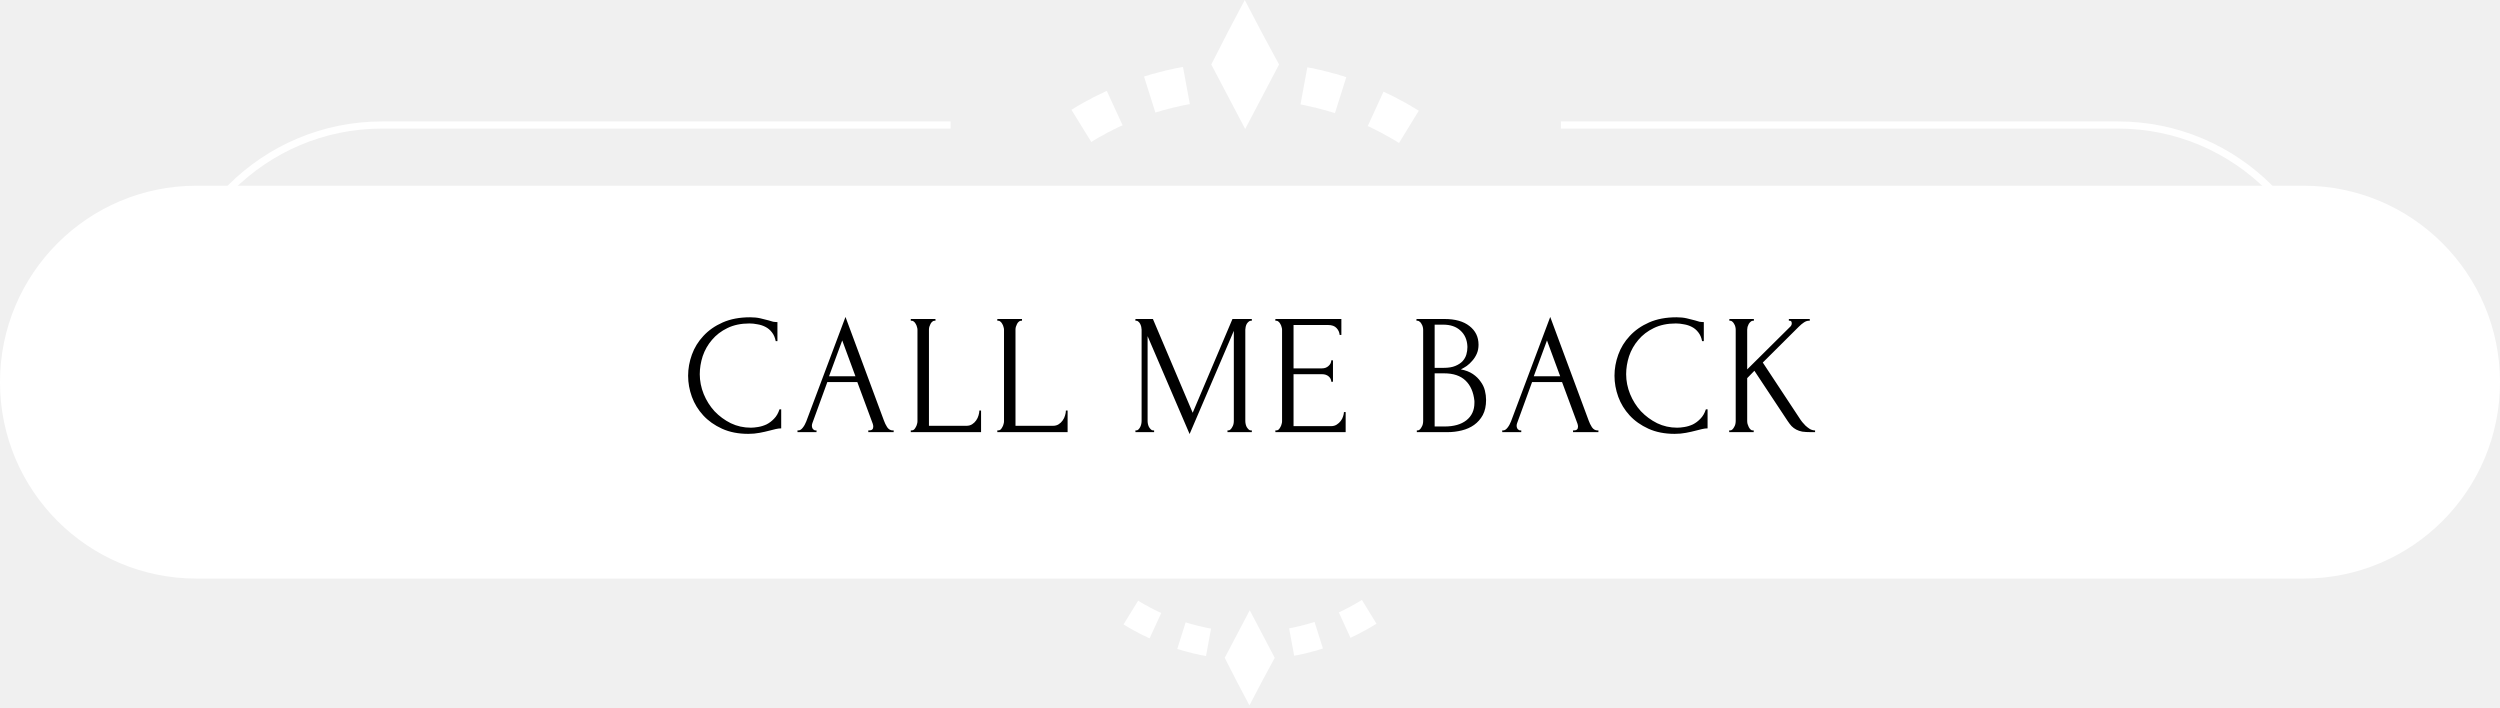
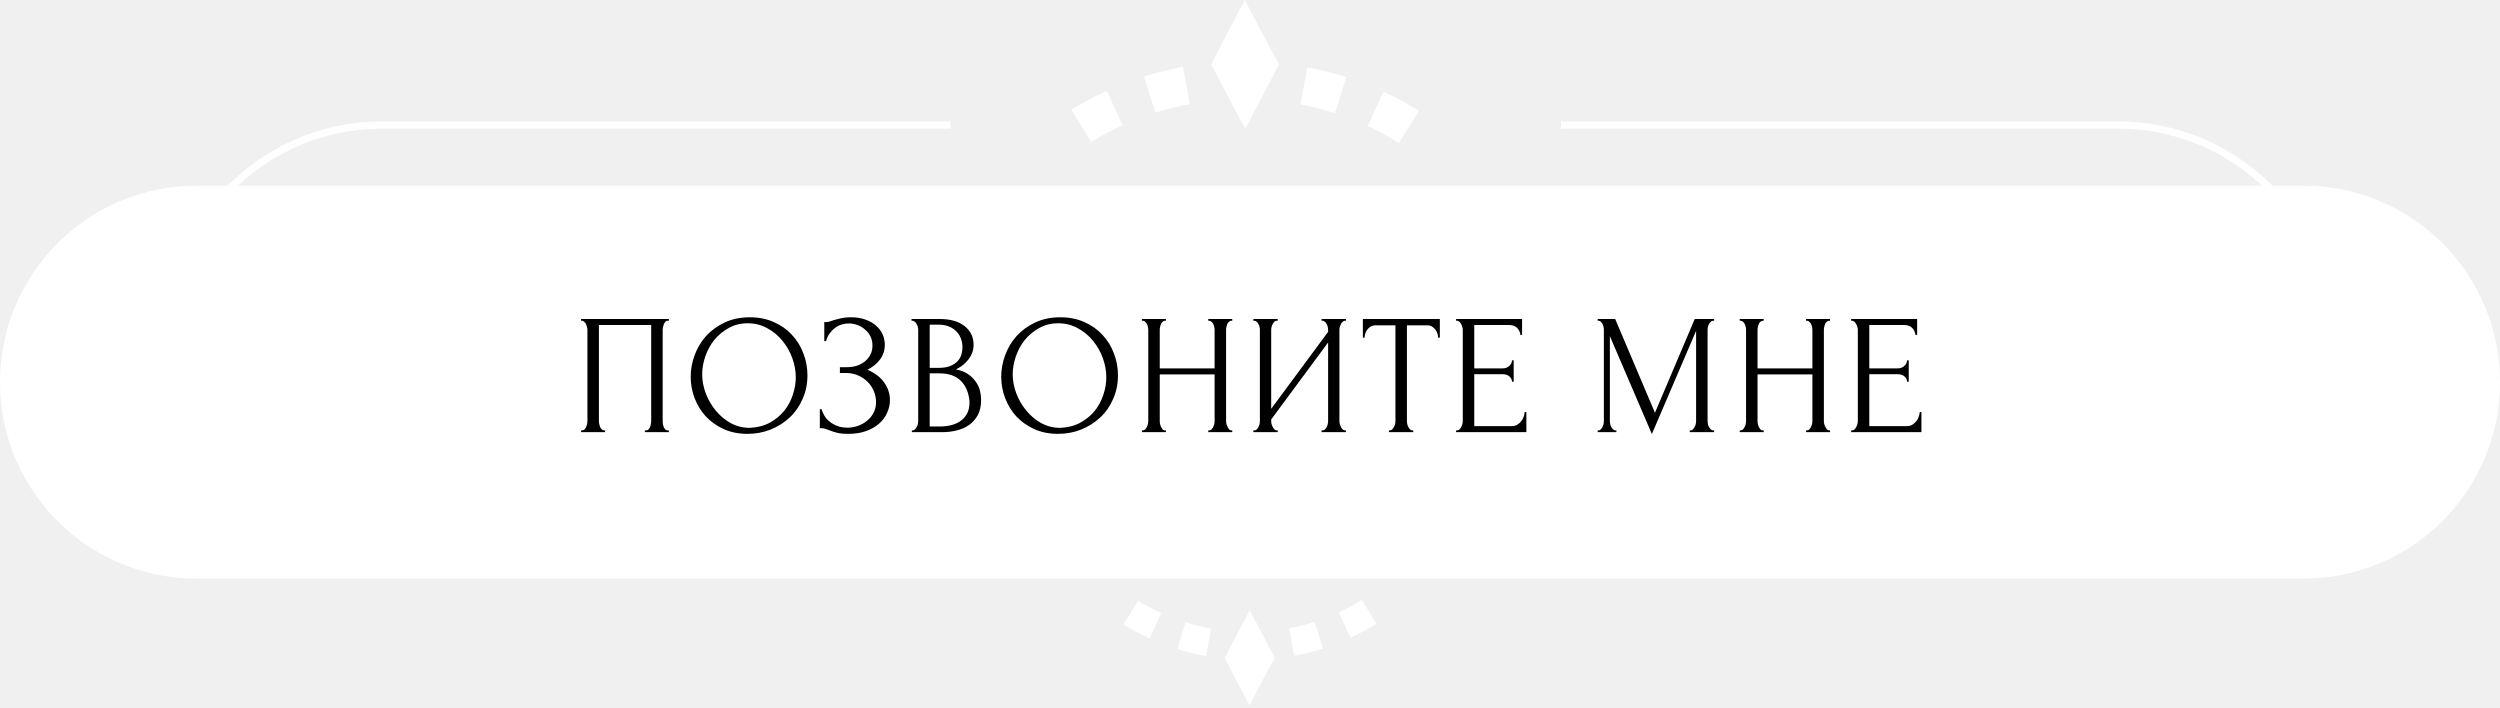
<svg xmlns="http://www.w3.org/2000/svg" width="350" height="99" viewBox="0 0 350 99" fill="none">
  <path fill-rule="evenodd" clip-rule="evenodd" d="M133.082 17H53.5C36.655 17 23 30.655 23 47.5C23 64.345 36.655 78 53.5 78H133.082V77H53.5C37.208 77 24 63.792 24 47.5C24 31.208 37.208 18 53.5 18H133.082V17ZM218.531 77H296.5C312.792 77 326 63.792 326 47.5C326 31.208 312.792 18 296.5 18H218.531V17H296.5C313.345 17 327 30.655 327 47.5C327 64.345 313.345 78 296.5 78H218.531V77Z" fill="white" />
  <rect y="26" width="350" height="55" rx="27.5" fill="white" />
-   <path d="M104.928 45.284C103.744 45.284 102.712 45.5 101.832 45.932C100.968 46.348 100.248 46.9 99.672 47.588C99.096 48.26 98.664 49.02 98.376 49.868C98.104 50.716 97.968 51.556 97.968 52.388C97.968 53.332 98.152 54.26 98.52 55.172C98.888 56.068 99.392 56.868 100.032 57.572C100.688 58.26 101.448 58.82 102.312 59.252C103.176 59.668 104.112 59.876 105.12 59.876C105.408 59.876 105.744 59.844 106.128 59.78C106.528 59.716 106.92 59.596 107.304 59.42C107.688 59.228 108.04 58.964 108.36 58.628C108.696 58.292 108.952 57.852 109.128 57.308H109.368V59.972C109.128 59.972 108.872 60.004 108.6 60.068C108.344 60.132 108.056 60.204 107.736 60.284C107.32 60.396 106.856 60.5 106.344 60.596C105.848 60.692 105.32 60.74 104.76 60.74C103.368 60.74 102.144 60.5 101.088 60.02C100.032 59.54 99.152 58.916 98.448 58.148C97.744 57.38 97.216 56.516 96.864 55.556C96.512 54.58 96.336 53.596 96.336 52.604C96.336 51.612 96.512 50.628 96.864 49.652C97.216 48.676 97.752 47.804 98.472 47.036C99.192 46.252 100.096 45.62 101.184 45.14C102.272 44.66 103.552 44.42 105.024 44.42C105.552 44.42 106.024 44.468 106.44 44.564C106.872 44.66 107.256 44.756 107.592 44.852C107.832 44.932 108.048 44.996 108.24 45.044C108.448 45.076 108.648 45.092 108.84 45.092V47.756H108.6C108.504 47.26 108.328 46.852 108.072 46.532C107.816 46.196 107.512 45.94 107.16 45.764C106.824 45.588 106.456 45.468 106.056 45.404C105.672 45.324 105.296 45.284 104.928 45.284ZM121.561 60.26H121.681C122.065 60.26 122.257 60.084 122.257 59.732C122.257 59.604 122.233 59.468 122.185 59.324L120.025 53.492H115.825L113.737 59.228C113.689 59.356 113.665 59.476 113.665 59.588C113.665 59.796 113.721 59.964 113.833 60.092C113.945 60.204 114.065 60.26 114.193 60.26H114.313V60.5H111.649V60.26H111.769C111.977 60.26 112.177 60.14 112.369 59.9C112.577 59.644 112.745 59.348 112.873 59.012L118.369 44.372L123.745 58.868C123.857 59.188 124.009 59.5 124.201 59.804C124.409 60.108 124.673 60.26 124.993 60.26H125.113V60.5H121.561V60.26ZM116.065 52.676H119.761L117.913 47.66L116.065 52.676ZM127.509 60.26H127.629C127.757 60.26 127.869 60.22 127.965 60.14C128.061 60.044 128.141 59.932 128.205 59.804C128.285 59.676 128.341 59.54 128.373 59.396C128.421 59.252 128.445 59.116 128.445 58.988V46.148C128.445 46.036 128.421 45.908 128.373 45.764C128.341 45.62 128.285 45.484 128.205 45.356C128.141 45.228 128.061 45.124 127.965 45.044C127.869 44.948 127.757 44.9 127.629 44.9H127.509V44.66H130.965V44.9H130.845C130.717 44.9 130.605 44.948 130.509 45.044C130.413 45.124 130.333 45.228 130.269 45.356C130.205 45.484 130.149 45.62 130.101 45.764C130.069 45.908 130.053 46.036 130.053 46.148V59.612H135.309C135.613 59.612 135.877 59.54 136.101 59.396C136.325 59.252 136.509 59.076 136.653 58.868C136.813 58.644 136.925 58.412 136.989 58.172C137.069 57.916 137.109 57.684 137.109 57.476H137.349V60.5H127.509V60.26ZM139.625 60.26H139.745C139.873 60.26 139.985 60.22 140.081 60.14C140.177 60.044 140.257 59.932 140.321 59.804C140.401 59.676 140.457 59.54 140.489 59.396C140.537 59.252 140.561 59.116 140.561 58.988V46.148C140.561 46.036 140.537 45.908 140.489 45.764C140.457 45.62 140.401 45.484 140.321 45.356C140.257 45.228 140.177 45.124 140.081 45.044C139.985 44.948 139.873 44.9 139.745 44.9H139.625V44.66H143.081V44.9H142.961C142.833 44.9 142.721 44.948 142.625 45.044C142.529 45.124 142.449 45.228 142.385 45.356C142.321 45.484 142.265 45.62 142.217 45.764C142.185 45.908 142.169 46.036 142.169 46.148V59.612H147.425C147.729 59.612 147.993 59.54 148.217 59.396C148.441 59.252 148.625 59.076 148.769 58.868C148.929 58.644 149.041 58.412 149.105 58.172C149.185 57.916 149.225 57.684 149.225 57.476H149.465V60.5H139.625V60.26ZM171.848 60.26H171.968C172.08 60.26 172.184 60.212 172.28 60.116C172.376 60.02 172.456 59.908 172.52 59.78C172.6 59.652 172.656 59.516 172.688 59.372C172.72 59.212 172.736 59.068 172.736 58.94V46.316L166.544 60.764L160.664 47.06V58.94C160.664 59.068 160.68 59.212 160.712 59.372C160.744 59.516 160.792 59.652 160.856 59.78C160.936 59.908 161.024 60.02 161.12 60.116C161.216 60.212 161.328 60.26 161.456 60.26H161.576V60.5H158.96V60.26H159.08C159.192 60.26 159.296 60.212 159.392 60.116C159.488 60.02 159.568 59.908 159.632 59.78C159.696 59.652 159.744 59.516 159.776 59.372C159.808 59.212 159.824 59.068 159.824 58.94V46.148C159.824 46.036 159.808 45.908 159.776 45.764C159.744 45.62 159.696 45.484 159.632 45.356C159.568 45.228 159.488 45.124 159.392 45.044C159.296 44.948 159.192 44.9 159.08 44.9H158.96V44.66H161.408L166.976 57.788L172.544 44.66H175.256V44.9H175.136C175.008 44.9 174.896 44.948 174.8 45.044C174.704 45.124 174.616 45.228 174.536 45.356C174.472 45.484 174.424 45.62 174.392 45.764C174.36 45.908 174.344 46.036 174.344 46.148V58.94C174.344 59.068 174.36 59.212 174.392 59.372C174.424 59.516 174.472 59.652 174.536 59.78C174.616 59.908 174.704 60.02 174.8 60.116C174.896 60.212 175.008 60.26 175.136 60.26H175.256V60.5H171.848V60.26ZM178.552 60.26H178.672C178.8 60.26 178.912 60.22 179.008 60.14C179.104 60.044 179.184 59.932 179.248 59.804C179.328 59.676 179.384 59.54 179.416 59.396C179.464 59.252 179.488 59.116 179.488 58.988V46.148C179.488 46.036 179.464 45.908 179.416 45.764C179.384 45.62 179.328 45.484 179.248 45.356C179.184 45.228 179.104 45.124 179.008 45.044C178.912 44.948 178.8 44.9 178.672 44.9H178.552V44.66H187.792V46.892H187.552C187.52 46.524 187.376 46.204 187.12 45.932C186.864 45.644 186.464 45.5 185.92 45.5H181.096V51.572H185.08C185.448 51.572 185.752 51.46 185.992 51.236C186.248 51.012 186.376 50.748 186.376 50.444H186.616V53.444H186.376C186.376 53.156 186.256 52.908 186.016 52.7C185.776 52.492 185.464 52.388 185.08 52.388H181.096V59.66H186.352C186.656 59.66 186.92 59.588 187.144 59.444C187.368 59.3 187.552 59.132 187.696 58.94C187.856 58.732 187.968 58.516 188.032 58.292C188.112 58.052 188.152 57.852 188.152 57.692H188.392V60.5H178.552V60.26ZM198.355 60.26H198.475C198.587 60.26 198.691 60.212 198.787 60.116C198.883 60.02 198.963 59.908 199.027 59.78C199.107 59.652 199.163 59.516 199.195 59.372C199.227 59.212 199.243 59.068 199.243 58.94V46.172C199.243 46.06 199.227 45.932 199.195 45.788C199.163 45.644 199.107 45.508 199.027 45.38C198.963 45.236 198.875 45.124 198.763 45.044C198.667 44.948 198.555 44.9 198.427 44.9H198.307V44.66H202.243C203.731 44.66 204.891 44.988 205.723 45.644C206.571 46.3 206.995 47.172 206.995 48.26C206.995 48.724 206.915 49.14 206.755 49.508C206.595 49.876 206.387 50.204 206.131 50.492C205.891 50.78 205.627 51.028 205.339 51.236C205.051 51.428 204.779 51.588 204.523 51.716C205.195 51.844 205.755 52.06 206.203 52.364C206.651 52.668 207.011 53.02 207.283 53.42C207.571 53.804 207.771 54.22 207.883 54.668C207.995 55.116 208.051 55.556 208.051 55.988C208.051 56.82 207.899 57.524 207.595 58.1C207.291 58.66 206.883 59.124 206.371 59.492C205.875 59.844 205.299 60.1 204.643 60.26C204.003 60.42 203.339 60.5 202.651 60.5H198.355V60.26ZM206.419 56.132C206.291 54.9 205.875 53.948 205.171 53.276C204.467 52.604 203.475 52.268 202.195 52.268H200.851V59.708H202.243C203.539 59.708 204.555 59.42 205.291 58.844C206.043 58.252 206.419 57.436 206.419 56.396V56.132ZM205.435 48.476C205.387 47.548 205.059 46.812 204.451 46.268C203.859 45.724 203.059 45.452 202.051 45.452H200.851V51.5H202.099C202.771 51.5 203.315 51.412 203.731 51.236C204.163 51.06 204.507 50.836 204.763 50.564C205.019 50.276 205.195 49.964 205.291 49.628C205.387 49.292 205.435 48.964 205.435 48.644V48.476ZM220.225 60.26H220.345C220.729 60.26 220.921 60.084 220.921 59.732C220.921 59.604 220.897 59.468 220.849 59.324L218.689 53.492H214.489L212.401 59.228C212.353 59.356 212.329 59.476 212.329 59.588C212.329 59.796 212.385 59.964 212.497 60.092C212.609 60.204 212.729 60.26 212.857 60.26H212.977V60.5H210.313V60.26H210.433C210.641 60.26 210.841 60.14 211.033 59.9C211.241 59.644 211.409 59.348 211.537 59.012L217.033 44.372L222.409 58.868C222.521 59.188 222.673 59.5 222.865 59.804C223.073 60.108 223.337 60.26 223.657 60.26H223.777V60.5H220.225V60.26ZM214.729 52.676H218.425L216.577 47.66L214.729 52.676ZM234.621 45.284C233.437 45.284 232.405 45.5 231.525 45.932C230.661 46.348 229.941 46.9 229.365 47.588C228.789 48.26 228.357 49.02 228.069 49.868C227.797 50.716 227.661 51.556 227.661 52.388C227.661 53.332 227.845 54.26 228.213 55.172C228.581 56.068 229.085 56.868 229.725 57.572C230.381 58.26 231.141 58.82 232.005 59.252C232.869 59.668 233.805 59.876 234.813 59.876C235.101 59.876 235.437 59.844 235.821 59.78C236.221 59.716 236.613 59.596 236.997 59.42C237.381 59.228 237.733 58.964 238.053 58.628C238.389 58.292 238.645 57.852 238.821 57.308H239.061V59.972C238.821 59.972 238.565 60.004 238.293 60.068C238.037 60.132 237.749 60.204 237.429 60.284C237.013 60.396 236.549 60.5 236.037 60.596C235.541 60.692 235.013 60.74 234.453 60.74C233.061 60.74 231.837 60.5 230.781 60.02C229.725 59.54 228.845 58.916 228.141 58.148C227.437 57.38 226.909 56.516 226.557 55.556C226.205 54.58 226.029 53.596 226.029 52.604C226.029 51.612 226.205 50.628 226.557 49.652C226.909 48.676 227.445 47.804 228.165 47.036C228.885 46.252 229.789 45.62 230.877 45.14C231.965 44.66 233.245 44.42 234.717 44.42C235.245 44.42 235.717 44.468 236.133 44.564C236.565 44.66 236.949 44.756 237.285 44.852C237.525 44.932 237.741 44.996 237.933 45.044C238.141 45.076 238.341 45.092 238.533 45.092V47.756H238.293C238.197 47.26 238.021 46.852 237.765 46.532C237.509 46.196 237.205 45.94 236.853 45.764C236.517 45.588 236.149 45.468 235.749 45.404C235.365 45.324 234.989 45.284 234.621 45.284ZM245.399 60.26H245.519V60.5H242.087V60.26H242.207C242.335 60.26 242.447 60.212 242.543 60.116C242.639 60.02 242.719 59.908 242.783 59.78C242.863 59.652 242.919 59.516 242.951 59.372C242.983 59.212 242.999 59.068 242.999 58.94V46.148C242.999 46.036 242.983 45.908 242.951 45.764C242.919 45.62 242.863 45.484 242.783 45.356C242.719 45.228 242.639 45.124 242.543 45.044C242.447 44.948 242.343 44.9 242.231 44.9H242.111V44.66H245.543V44.9H245.423C245.295 44.9 245.183 44.948 245.087 45.044C244.991 45.124 244.903 45.228 244.823 45.356C244.759 45.484 244.703 45.62 244.655 45.764C244.623 45.908 244.607 46.036 244.607 46.148V51.716L250.703 45.668C250.799 45.556 250.847 45.428 250.847 45.284C250.847 45.028 250.751 44.9 250.559 44.9H250.439V44.66H253.367V44.9H253.247C253.023 44.9 252.791 44.98 252.551 45.14C252.311 45.3 252.071 45.5 251.831 45.74L246.791 50.756L252.095 58.796C252.111 58.828 252.183 58.924 252.311 59.084C252.439 59.244 252.591 59.412 252.767 59.588C252.959 59.764 253.167 59.924 253.391 60.068C253.631 60.196 253.871 60.26 254.111 60.26V60.5H253.535C253.055 60.5 252.647 60.476 252.311 60.428C251.991 60.364 251.711 60.268 251.471 60.14C251.231 60.012 251.015 59.852 250.823 59.66C250.647 59.468 250.463 59.228 250.271 58.94L245.615 51.908L244.607 52.94V58.94C244.607 59.068 244.623 59.204 244.655 59.348C244.703 59.492 244.759 59.636 244.823 59.78C244.887 59.908 244.967 60.02 245.063 60.116C245.159 60.212 245.271 60.26 245.399 60.26Z" fill="black" />
+   <path d="M81.351 60.26H81.471C81.599 60.26 81.711 60.22 81.807 60.14C81.903 60.044 81.983 59.932 82.047 59.804C82.111 59.66 82.159 59.516 82.191 59.372C82.223 59.212 82.239 59.068 82.239 58.94V46.148C82.239 46.036 82.215 45.908 82.167 45.764C82.135 45.62 82.087 45.484 82.023 45.356C81.959 45.228 81.879 45.124 81.783 45.044C81.687 44.948 81.583 44.9 81.471 44.9H81.351V44.66H93.639V44.9H93.447C93.335 44.9 93.239 44.948 93.159 45.044C93.079 45.124 93.007 45.236 92.943 45.38C92.895 45.508 92.855 45.644 92.823 45.788C92.791 45.932 92.775 46.052 92.775 46.148V58.94C92.775 59.068 92.783 59.204 92.799 59.348C92.831 59.492 92.871 59.636 92.919 59.78C92.983 59.908 93.055 60.02 93.135 60.116C93.231 60.212 93.335 60.26 93.447 60.26H93.639V60.5H90.279V60.26H90.495C90.607 60.26 90.703 60.212 90.783 60.116C90.879 60.02 90.951 59.908 90.999 59.78C91.063 59.652 91.103 59.516 91.119 59.372C91.151 59.212 91.167 59.068 91.167 58.94V45.5H83.847V58.94C83.847 59.068 83.863 59.212 83.895 59.372C83.927 59.516 83.967 59.652 84.015 59.78C84.079 59.908 84.159 60.02 84.255 60.116C84.351 60.212 84.463 60.26 84.591 60.26H84.711V60.5H81.351V60.26ZM104.977 44.42C106.225 44.42 107.345 44.644 108.337 45.092C109.329 45.524 110.169 46.116 110.857 46.868C111.561 47.604 112.097 48.468 112.465 49.46C112.849 50.436 113.041 51.46 113.041 52.532C113.041 53.732 112.817 54.836 112.369 55.844C111.937 56.852 111.337 57.716 110.569 58.436C109.801 59.156 108.905 59.724 107.881 60.14C106.873 60.54 105.793 60.74 104.641 60.74C103.409 60.74 102.297 60.516 101.305 60.068C100.329 59.62 99.497 59.028 98.809 58.292C98.137 57.556 97.617 56.708 97.249 55.748C96.881 54.788 96.697 53.788 96.697 52.748C96.697 51.724 96.881 50.716 97.249 49.724C97.617 48.716 98.153 47.82 98.857 47.036C99.577 46.252 100.449 45.62 101.473 45.14C102.497 44.66 103.665 44.42 104.977 44.42ZM104.953 59.9C106.025 59.852 106.961 59.612 107.761 59.18C108.577 58.732 109.257 58.172 109.801 57.5C110.345 56.812 110.745 56.06 111.001 55.244C111.273 54.428 111.409 53.62 111.409 52.82C111.409 51.94 111.249 51.052 110.929 50.156C110.609 49.26 110.153 48.452 109.561 47.732C108.969 46.996 108.257 46.404 107.425 45.956C106.609 45.492 105.689 45.26 104.665 45.26C103.673 45.26 102.785 45.484 102.001 45.932C101.217 46.364 100.545 46.924 99.985 47.612C99.441 48.3 99.025 49.068 98.737 49.916C98.449 50.764 98.305 51.596 98.305 52.412C98.305 53.292 98.473 54.18 98.809 55.076C99.145 55.956 99.609 56.756 100.201 57.476C100.793 58.196 101.489 58.78 102.289 59.228C103.105 59.676 103.993 59.9 104.953 59.9ZM115.4 45.092H115.616C115.744 45.092 115.888 45.076 116.048 45.044C116.208 44.996 116.376 44.94 116.552 44.876C116.856 44.78 117.216 44.684 117.632 44.588C118.048 44.476 118.552 44.42 119.144 44.42C119.896 44.42 120.56 44.524 121.136 44.732C121.728 44.94 122.224 45.22 122.624 45.572C123.04 45.924 123.352 46.332 123.56 46.796C123.768 47.26 123.872 47.756 123.872 48.284C123.872 49.036 123.656 49.708 123.224 50.3C122.808 50.876 122.216 51.364 121.448 51.764C122.536 52.244 123.328 52.86 123.824 53.612C124.336 54.348 124.592 55.148 124.592 56.012C124.592 56.636 124.456 57.236 124.184 57.812C123.928 58.388 123.552 58.892 123.056 59.324C122.56 59.756 121.952 60.1 121.232 60.356C120.512 60.612 119.688 60.74 118.76 60.74C118.088 60.74 117.544 60.684 117.128 60.572C116.712 60.46 116.352 60.34 116.048 60.212C115.856 60.132 115.672 60.068 115.496 60.02C115.336 59.972 115.168 59.948 114.992 59.948H114.776V57.284H115.016C115.16 57.732 115.352 58.124 115.592 58.46C115.848 58.78 116.136 59.044 116.456 59.252C116.776 59.46 117.12 59.62 117.488 59.732C117.856 59.828 118.232 59.876 118.616 59.876C119.112 59.876 119.6 59.796 120.08 59.636C120.576 59.46 121.008 59.22 121.376 58.916C121.76 58.612 122.064 58.244 122.288 57.812C122.528 57.364 122.648 56.868 122.648 56.324C122.648 55.78 122.544 55.26 122.336 54.764C122.128 54.252 121.832 53.812 121.448 53.444C121.08 53.076 120.64 52.78 120.128 52.556C119.616 52.332 119.056 52.22 118.448 52.22H117.584V51.404H118.568C119.048 51.404 119.504 51.34 119.936 51.212C120.368 51.068 120.744 50.868 121.064 50.612C121.4 50.34 121.664 50.02 121.856 49.652C122.048 49.284 122.144 48.86 122.144 48.38C122.144 47.9 122.048 47.468 121.856 47.084C121.664 46.7 121.408 46.38 121.088 46.124C120.784 45.852 120.432 45.644 120.032 45.5C119.648 45.356 119.248 45.284 118.832 45.284C118.496 45.284 118.168 45.332 117.848 45.428C117.528 45.524 117.224 45.676 116.936 45.884C116.648 46.092 116.392 46.348 116.168 46.652C115.944 46.956 115.768 47.324 115.64 47.756H115.4V45.092ZM127.661 60.26H127.781C127.893 60.26 127.997 60.212 128.093 60.116C128.189 60.02 128.269 59.908 128.333 59.78C128.413 59.652 128.469 59.516 128.501 59.372C128.533 59.212 128.549 59.068 128.549 58.94V46.172C128.549 46.06 128.533 45.932 128.501 45.788C128.469 45.644 128.413 45.508 128.333 45.38C128.269 45.236 128.181 45.124 128.069 45.044C127.973 44.948 127.861 44.9 127.733 44.9H127.613V44.66H131.549C133.037 44.66 134.197 44.988 135.029 45.644C135.877 46.3 136.301 47.172 136.301 48.26C136.301 48.724 136.221 49.14 136.061 49.508C135.901 49.876 135.693 50.204 135.437 50.492C135.197 50.78 134.933 51.028 134.645 51.236C134.357 51.428 134.085 51.588 133.829 51.716C134.501 51.844 135.061 52.06 135.509 52.364C135.957 52.668 136.317 53.02 136.589 53.42C136.877 53.804 137.077 54.22 137.189 54.668C137.301 55.116 137.357 55.556 137.357 55.988C137.357 56.82 137.205 57.524 136.901 58.1C136.597 58.66 136.189 59.124 135.677 59.492C135.181 59.844 134.605 60.1 133.949 60.26C133.309 60.42 132.645 60.5 131.957 60.5H127.661V60.26ZM135.725 56.132C135.597 54.9 135.181 53.948 134.477 53.276C133.773 52.604 132.781 52.268 131.501 52.268H130.157V59.708H131.549C132.845 59.708 133.861 59.42 134.597 58.844C135.349 58.252 135.725 57.436 135.725 56.396V56.132ZM134.741 48.476C134.693 47.548 134.365 46.812 133.757 46.268C133.165 45.724 132.365 45.452 131.357 45.452H130.157V51.5H131.405C132.077 51.5 132.621 51.412 133.037 51.236C133.469 51.06 133.813 50.836 134.069 50.564C134.325 50.276 134.501 49.964 134.597 49.628C134.693 49.292 134.741 48.964 134.741 48.644V48.476ZM148.451 44.42C149.699 44.42 150.819 44.644 151.811 45.092C152.803 45.524 153.643 46.116 154.331 46.868C155.035 47.604 155.571 48.468 155.939 49.46C156.323 50.436 156.515 51.46 156.515 52.532C156.515 53.732 156.291 54.836 155.843 55.844C155.411 56.852 154.811 57.716 154.043 58.436C153.275 59.156 152.379 59.724 151.355 60.14C150.347 60.54 149.267 60.74 148.115 60.74C146.883 60.74 145.771 60.516 144.779 60.068C143.803 59.62 142.971 59.028 142.283 58.292C141.611 57.556 141.091 56.708 140.723 55.748C140.355 54.788 140.171 53.788 140.171 52.748C140.171 51.724 140.355 50.716 140.723 49.724C141.091 48.716 141.627 47.82 142.331 47.036C143.051 46.252 143.923 45.62 144.947 45.14C145.971 44.66 147.139 44.42 148.451 44.42ZM148.427 59.9C149.499 59.852 150.435 59.612 151.235 59.18C152.051 58.732 152.731 58.172 153.275 57.5C153.819 56.812 154.219 56.06 154.475 55.244C154.747 54.428 154.883 53.62 154.883 52.82C154.883 51.94 154.723 51.052 154.403 50.156C154.083 49.26 153.627 48.452 153.035 47.732C152.443 46.996 151.731 46.404 150.899 45.956C150.083 45.492 149.163 45.26 148.139 45.26C147.147 45.26 146.259 45.484 145.475 45.932C144.691 46.364 144.019 46.924 143.459 47.612C142.915 48.3 142.499 49.068 142.211 49.916C141.923 50.764 141.779 51.596 141.779 52.412C141.779 53.292 141.947 54.18 142.283 55.076C142.619 55.956 143.083 56.756 143.675 57.476C144.267 58.196 144.963 58.78 145.763 59.228C146.579 59.676 147.467 59.9 148.427 59.9ZM169.157 60.26H169.277C169.389 60.26 169.493 60.22 169.589 60.14C169.685 60.044 169.765 59.932 169.829 59.804C169.909 59.66 169.965 59.516 169.997 59.372C170.029 59.212 170.045 59.068 170.045 58.94V52.412H162.365V58.94C162.365 59.068 162.381 59.212 162.413 59.372C162.445 59.516 162.493 59.652 162.557 59.78C162.621 59.908 162.693 60.02 162.773 60.116C162.869 60.212 162.981 60.26 163.109 60.26H163.229V60.5H159.869V60.26H159.989C160.101 60.26 160.205 60.22 160.301 60.14C160.397 60.044 160.477 59.932 160.541 59.804C160.621 59.66 160.677 59.516 160.709 59.372C160.741 59.212 160.757 59.068 160.757 58.94V46.148C160.757 46.036 160.741 45.908 160.709 45.764C160.677 45.62 160.629 45.484 160.565 45.356C160.501 45.228 160.421 45.124 160.325 45.044C160.229 44.948 160.117 44.9 159.989 44.9H159.869V44.66H163.229V44.9H163.109C162.981 44.9 162.869 44.948 162.773 45.044C162.677 45.124 162.597 45.228 162.533 45.356C162.485 45.484 162.445 45.62 162.413 45.764C162.381 45.908 162.365 46.036 162.365 46.148V51.572H170.045V46.148C170.045 46.036 170.029 45.908 169.997 45.764C169.965 45.62 169.917 45.484 169.853 45.356C169.789 45.228 169.709 45.124 169.613 45.044C169.517 44.948 169.405 44.9 169.277 44.9H169.157V44.66H172.517V44.9H172.397C172.269 44.9 172.157 44.948 172.061 45.044C171.965 45.124 171.885 45.228 171.821 45.356C171.773 45.484 171.733 45.62 171.701 45.764C171.669 45.908 171.653 46.036 171.653 46.148V58.94C171.653 59.068 171.669 59.212 171.701 59.372C171.749 59.516 171.805 59.652 171.869 59.78C171.933 59.908 172.005 60.02 172.085 60.116C172.181 60.212 172.285 60.26 172.397 60.26H172.517V60.5H169.157V60.26ZM185.023 60.26H185.143C185.271 60.26 185.383 60.22 185.479 60.14C185.575 60.044 185.655 59.932 185.719 59.804C185.799 59.66 185.855 59.516 185.887 59.372C185.919 59.212 185.935 59.068 185.935 58.94V47.948L177.967 58.724V58.94C177.967 59.068 177.983 59.212 178.015 59.372C178.063 59.516 178.119 59.652 178.183 59.78C178.247 59.908 178.327 60.02 178.423 60.116C178.519 60.212 178.631 60.26 178.759 60.26H178.879V60.5H175.471V60.26H175.591C175.719 60.26 175.831 60.22 175.927 60.14C176.023 60.044 176.103 59.932 176.167 59.804C176.247 59.66 176.303 59.516 176.335 59.372C176.367 59.212 176.383 59.068 176.383 58.94V46.148C176.383 46.036 176.367 45.908 176.335 45.764C176.303 45.62 176.247 45.484 176.167 45.356C176.103 45.228 176.023 45.124 175.927 45.044C175.831 44.948 175.719 44.9 175.591 44.9H175.471V44.66H178.879V44.9H178.687C178.575 44.916 178.471 44.972 178.375 45.068C178.295 45.164 178.223 45.276 178.159 45.404C178.095 45.516 178.047 45.644 178.015 45.788C177.983 45.916 177.967 46.036 177.967 46.148V57.236L185.935 46.46V46.148C185.935 46.036 185.919 45.908 185.887 45.764C185.855 45.62 185.799 45.484 185.719 45.356C185.655 45.228 185.575 45.124 185.479 45.044C185.383 44.948 185.271 44.9 185.143 44.9H185.023V44.66H188.431V44.9H188.311C188.183 44.9 188.071 44.948 187.975 45.044C187.879 45.124 187.799 45.228 187.735 45.356C187.671 45.484 187.615 45.62 187.567 45.764C187.535 45.908 187.519 46.036 187.519 46.148V58.94C187.519 59.068 187.535 59.204 187.567 59.348C187.615 59.492 187.671 59.636 187.735 59.78C187.799 59.908 187.879 60.02 187.975 60.116C188.071 60.212 188.183 60.26 188.311 60.26H188.431V60.5H185.023V60.26ZM197.737 60.26H197.857V60.5H194.449V60.26H194.569C194.697 60.26 194.809 60.212 194.905 60.116C195.001 60.02 195.081 59.908 195.145 59.78C195.225 59.652 195.281 59.516 195.313 59.372C195.345 59.212 195.361 59.068 195.361 58.94V45.548H192.577C192.321 45.548 192.097 45.604 191.905 45.716C191.713 45.828 191.553 45.972 191.425 46.148C191.297 46.308 191.201 46.492 191.137 46.7C191.073 46.892 191.041 47.084 191.041 47.276H190.801V44.66H201.577V47.276H201.337C201.337 47.084 201.305 46.892 201.241 46.7C201.177 46.492 201.081 46.308 200.953 46.148C200.825 45.972 200.665 45.828 200.473 45.716C200.281 45.604 200.057 45.548 199.801 45.548H196.969V58.94C196.969 59.068 196.985 59.212 197.017 59.372C197.049 59.516 197.097 59.652 197.161 59.78C197.241 59.908 197.321 60.02 197.401 60.116C197.497 60.212 197.609 60.26 197.737 60.26ZM203.852 60.26H203.972C204.1 60.26 204.212 60.22 204.308 60.14C204.404 60.044 204.484 59.932 204.548 59.804C204.628 59.676 204.684 59.54 204.716 59.396C204.764 59.252 204.788 59.116 204.788 58.988V46.148C204.788 46.036 204.764 45.908 204.716 45.764C204.684 45.62 204.628 45.484 204.548 45.356C204.484 45.228 204.404 45.124 204.308 45.044C204.212 44.948 204.1 44.9 203.972 44.9H203.852V44.66H213.092V46.892H212.852C212.82 46.524 212.676 46.204 212.42 45.932C212.164 45.644 211.764 45.5 211.22 45.5H206.396V51.572H210.38C210.748 51.572 211.052 51.46 211.292 51.236C211.548 51.012 211.676 50.748 211.676 50.444H211.916V53.444H211.676C211.676 53.156 211.556 52.908 211.316 52.7C211.076 52.492 210.764 52.388 210.38 52.388H206.396V59.66H211.652C211.956 59.66 212.22 59.588 212.444 59.444C212.668 59.3 212.852 59.132 212.996 58.94C213.156 58.732 213.268 58.516 213.332 58.292C213.412 58.052 213.452 57.852 213.452 57.692H213.692V60.5H203.852V60.26ZM236.566 60.26H236.686C236.798 60.26 236.902 60.212 236.998 60.116C237.094 60.02 237.174 59.908 237.238 59.78C237.318 59.652 237.374 59.516 237.406 59.372C237.438 59.212 237.454 59.068 237.454 58.94V46.316L231.262 60.764L225.382 47.06V58.94C225.382 59.068 225.398 59.212 225.43 59.372C225.462 59.516 225.51 59.652 225.574 59.78C225.654 59.908 225.742 60.02 225.838 60.116C225.934 60.212 226.046 60.26 226.174 60.26H226.294V60.5H223.678V60.26H223.798C223.91 60.26 224.014 60.212 224.11 60.116C224.206 60.02 224.286 59.908 224.35 59.78C224.414 59.652 224.462 59.516 224.494 59.372C224.526 59.212 224.542 59.068 224.542 58.94V46.148C224.542 46.036 224.526 45.908 224.494 45.764C224.462 45.62 224.414 45.484 224.35 45.356C224.286 45.228 224.206 45.124 224.11 45.044C224.014 44.948 223.91 44.9 223.798 44.9H223.678V44.66H226.126L231.694 57.788L237.262 44.66H239.974V44.9H239.854C239.726 44.9 239.614 44.948 239.518 45.044C239.422 45.124 239.334 45.228 239.254 45.356C239.19 45.484 239.142 45.62 239.11 45.764C239.078 45.908 239.062 46.036 239.062 46.148V58.94C239.062 59.068 239.078 59.212 239.11 59.372C239.142 59.516 239.19 59.652 239.254 59.78C239.334 59.908 239.422 60.02 239.518 60.116C239.614 60.212 239.726 60.26 239.854 60.26H239.974V60.5H236.566V60.26ZM252.847 60.26H252.967C253.079 60.26 253.183 60.22 253.279 60.14C253.375 60.044 253.455 59.932 253.519 59.804C253.599 59.66 253.655 59.516 253.687 59.372C253.719 59.212 253.735 59.068 253.735 58.94V52.412H246.055V58.94C246.055 59.068 246.071 59.212 246.103 59.372C246.135 59.516 246.183 59.652 246.247 59.78C246.311 59.908 246.383 60.02 246.463 60.116C246.559 60.212 246.671 60.26 246.799 60.26H246.919V60.5H243.559V60.26H243.679C243.791 60.26 243.895 60.22 243.991 60.14C244.087 60.044 244.167 59.932 244.231 59.804C244.311 59.66 244.367 59.516 244.399 59.372C244.431 59.212 244.447 59.068 244.447 58.94V46.148C244.447 46.036 244.431 45.908 244.399 45.764C244.367 45.62 244.319 45.484 244.255 45.356C244.191 45.228 244.111 45.124 244.015 45.044C243.919 44.948 243.807 44.9 243.679 44.9H243.559V44.66H246.919V44.9H246.799C246.671 44.9 246.559 44.948 246.463 45.044C246.367 45.124 246.287 45.228 246.223 45.356C246.175 45.484 246.135 45.62 246.103 45.764C246.071 45.908 246.055 46.036 246.055 46.148V51.572H253.735V46.148C253.735 46.036 253.719 45.908 253.687 45.764C253.655 45.62 253.607 45.484 253.543 45.356C253.479 45.228 253.399 45.124 253.303 45.044C253.207 44.948 253.095 44.9 252.967 44.9H252.847V44.66H256.207V44.9H256.087C255.959 44.9 255.847 44.948 255.751 45.044C255.655 45.124 255.575 45.228 255.511 45.356C255.463 45.484 255.423 45.62 255.391 45.764C255.359 45.908 255.343 46.036 255.343 46.148V58.94C255.343 59.068 255.359 59.212 255.391 59.372C255.439 59.516 255.495 59.652 255.559 59.78C255.623 59.908 255.695 60.02 255.775 60.116C255.871 60.212 255.975 60.26 256.087 60.26H256.207V60.5H252.847V60.26ZM259.16 60.26H259.28C259.408 60.26 259.52 60.22 259.616 60.14C259.712 60.044 259.792 59.932 259.856 59.804C259.936 59.676 259.992 59.54 260.024 59.396C260.072 59.252 260.096 59.116 260.096 58.988V46.148C260.096 46.036 260.072 45.908 260.024 45.764C259.992 45.62 259.936 45.484 259.856 45.356C259.792 45.228 259.712 45.124 259.616 45.044C259.52 44.948 259.408 44.9 259.28 44.9H259.16V44.66H268.4V46.892H268.16C268.128 46.524 267.984 46.204 267.728 45.932C267.472 45.644 267.072 45.5 266.528 45.5H261.704V51.572H265.688C266.056 51.572 266.36 51.46 266.6 51.236C266.856 51.012 266.984 50.748 266.984 50.444H267.224V53.444H266.984C266.984 53.156 266.864 52.908 266.624 52.7C266.384 52.492 266.072 52.388 265.688 52.388H261.704V59.66H266.96C267.264 59.66 267.528 59.588 267.752 59.444C267.976 59.3 268.16 59.132 268.304 58.94C268.464 58.732 268.576 58.516 268.64 58.292C268.72 58.052 268.76 57.852 268.76 57.692H269V60.5H259.16V60.26Z" fill="black" />
  <path d="M174.267 0L171.885 4.514L169.58 9.028C171.232 12.197 172.692 14.944 174.325 18.056L179.069 9.028L176.63 4.514L174.267 0Z" fill="white" />
  <path d="M198.438 15.386L198.207 15.251L197.977 15.098L197.727 14.963L197.497 14.809L197.247 14.675L197.016 14.541L196.786 14.406L196.536 14.272L196.287 14.137L196.056 14.022L195.806 13.887L195.557 13.753L195.326 13.619L195.076 13.503L194.827 13.369L194.577 13.254L194.327 13.138L194.078 13.023L193.828 12.889L193.693 12.831L191.484 17.652L191.58 17.691L191.811 17.787L192.022 17.902L192.253 18.017L192.464 18.113L192.675 18.229L192.906 18.344L193.117 18.459L193.328 18.555L193.54 18.67L193.77 18.805L193.981 18.92L194.193 19.035L194.404 19.151L194.615 19.266L194.827 19.4L195.038 19.516L195.249 19.631L195.461 19.765L195.672 19.9L195.864 20.015L198.63 15.501L198.438 15.386Z" fill="white" />
  <path d="M188.119 10.68L187.85 10.603L187.581 10.526L187.312 10.43L187.043 10.353L186.774 10.296L186.486 10.219L186.217 10.142L185.948 10.065L185.68 10.008L185.391 9.931L185.123 9.854L184.854 9.796L184.565 9.739L184.297 9.681L184.008 9.604L183.739 9.547L183.451 9.508L183.182 9.451L183.029 9.412L182.068 14.618L182.184 14.637L182.433 14.694L182.683 14.733L182.914 14.79L183.163 14.848L183.413 14.906L183.663 14.963L183.893 15.021L184.143 15.059L184.393 15.136L184.623 15.194L184.873 15.252L185.123 15.328L185.353 15.386L185.584 15.444L185.833 15.52L186.064 15.597L186.313 15.655L186.544 15.732L186.794 15.809L186.89 15.847L188.484 10.795L188.388 10.776L188.119 10.68Z" fill="white" />
  <path d="M165.504 9.393L165.216 9.451L164.928 9.508L164.659 9.547L164.371 9.605L164.102 9.681L163.814 9.739L163.545 9.797L163.257 9.854L162.988 9.931L162.719 10.008L162.45 10.066L162.162 10.142L161.893 10.219L161.624 10.296L161.355 10.354L161.086 10.431L160.817 10.527L160.529 10.603L160.279 10.68L160.164 10.719L161.758 15.771L161.835 15.732L162.085 15.655L162.315 15.598L162.546 15.521L162.796 15.444L163.045 15.386L163.276 15.329L163.526 15.252L163.756 15.194L164.006 15.137L164.236 15.06L164.486 15.021L164.736 14.964L164.985 14.906L165.216 14.848L165.466 14.791L165.715 14.733L165.965 14.695L166.215 14.637L166.445 14.599L166.58 14.579L165.619 9.374L165.504 9.393Z" fill="white" />
  <path d="M154.841 12.774L154.591 12.889L154.341 13.024L154.091 13.139L153.842 13.254L153.592 13.369L153.342 13.504L153.093 13.619L152.843 13.753L152.612 13.888L152.363 14.022L152.113 14.138L151.882 14.272L151.633 14.406L151.402 14.541L151.153 14.675L150.922 14.81L150.672 14.963L150.442 15.098L150.211 15.252L150 15.367L152.785 19.881L152.958 19.766L153.169 19.631L153.361 19.516L153.573 19.401L153.784 19.266L153.995 19.151L154.226 19.036L154.437 18.921L154.648 18.805L154.86 18.671L155.071 18.555L155.282 18.459L155.513 18.344L155.724 18.229L155.935 18.114L156.166 18.018L156.377 17.902L156.608 17.787L156.819 17.691L157.05 17.595L157.165 17.538L154.956 12.735L154.841 12.774Z" fill="white" />
  <path d="M174.921 98.757L173.164 95.426L171.463 92.096C172.682 89.757 173.759 87.731 174.964 85.435L178.464 92.096L176.664 95.426L174.921 98.757Z" fill="white" />
  <path d="M192.566 87.405L192.396 87.504L192.226 87.618L192.041 87.717L191.871 87.83L191.687 87.93L191.517 88.029L191.347 88.128L191.163 88.227L190.978 88.326L190.808 88.411L190.624 88.511L190.44 88.61L190.27 88.709L190.086 88.794L189.901 88.893L189.717 88.978L189.533 89.063L189.349 89.148L189.164 89.248L189.065 89.29L187.435 85.733L187.506 85.704L187.676 85.634L187.832 85.549L188.002 85.463L188.158 85.393L188.314 85.308L188.484 85.223L188.64 85.138L188.796 85.067L188.952 84.982L189.122 84.882L189.278 84.797L189.434 84.712L189.59 84.627L189.745 84.542L189.901 84.443L190.057 84.358L190.213 84.273L190.369 84.174L190.525 84.075L190.667 83.99L192.707 87.32L192.566 87.405Z" fill="white" />
  <path d="M184.942 90.877L184.743 90.934L184.545 90.99L184.346 91.061L184.148 91.118L183.95 91.161L183.737 91.217L183.539 91.274L183.34 91.331L183.142 91.373L182.929 91.43L182.731 91.487L182.532 91.529L182.32 91.572L182.121 91.614L181.909 91.671L181.71 91.713L181.498 91.742L181.299 91.784L181.186 91.812L180.477 87.972L180.562 87.958L180.747 87.915L180.931 87.887L181.101 87.844L181.285 87.802L181.469 87.759L181.654 87.717L181.824 87.674L182.008 87.646L182.192 87.589L182.362 87.547L182.546 87.504L182.731 87.447L182.901 87.405L183.071 87.362L183.255 87.306L183.425 87.249L183.609 87.207L183.779 87.15L183.964 87.093L184.035 87.065L185.211 90.792L185.14 90.806L184.942 90.877Z" fill="white" />
  <path d="M168.756 91.827L168.544 91.784L168.331 91.742L168.133 91.713L167.92 91.671L167.722 91.614L167.509 91.572L167.311 91.529L167.098 91.487L166.9 91.43L166.701 91.373L166.503 91.331L166.29 91.274L166.092 91.217L165.894 91.16L165.695 91.118L165.497 91.061L165.298 90.99L165.086 90.934L164.902 90.877L164.817 90.849L165.993 87.121L166.05 87.15L166.234 87.207L166.404 87.249L166.574 87.306L166.758 87.362L166.942 87.405L167.112 87.447L167.297 87.504L167.467 87.547L167.651 87.589L167.821 87.646L168.005 87.674L168.19 87.717L168.374 87.759L168.544 87.802L168.728 87.844L168.912 87.887L169.097 87.915L169.281 87.958L169.451 87.986L169.55 88L168.841 91.841L168.756 91.827Z" fill="white" />
  <path d="M160.862 89.332L160.678 89.247L160.494 89.148L160.31 89.063L160.125 88.978L159.941 88.893L159.757 88.793L159.573 88.708L159.389 88.609L159.218 88.51L159.034 88.411L158.85 88.326L158.68 88.227L158.496 88.127L158.326 88.028L158.141 87.929L157.971 87.83L157.787 87.716L157.617 87.617L157.447 87.504L157.291 87.419L159.346 84.088L159.474 84.173L159.629 84.272L159.771 84.358L159.927 84.442L160.083 84.542L160.239 84.627L160.409 84.712L160.565 84.797L160.721 84.882L160.877 84.981L161.033 85.066L161.188 85.137L161.358 85.222L161.514 85.307L161.67 85.392L161.84 85.463L161.996 85.548L162.166 85.633L162.322 85.704L162.492 85.775L162.577 85.817L160.947 89.36L160.862 89.332Z" fill="white" />
</svg>
